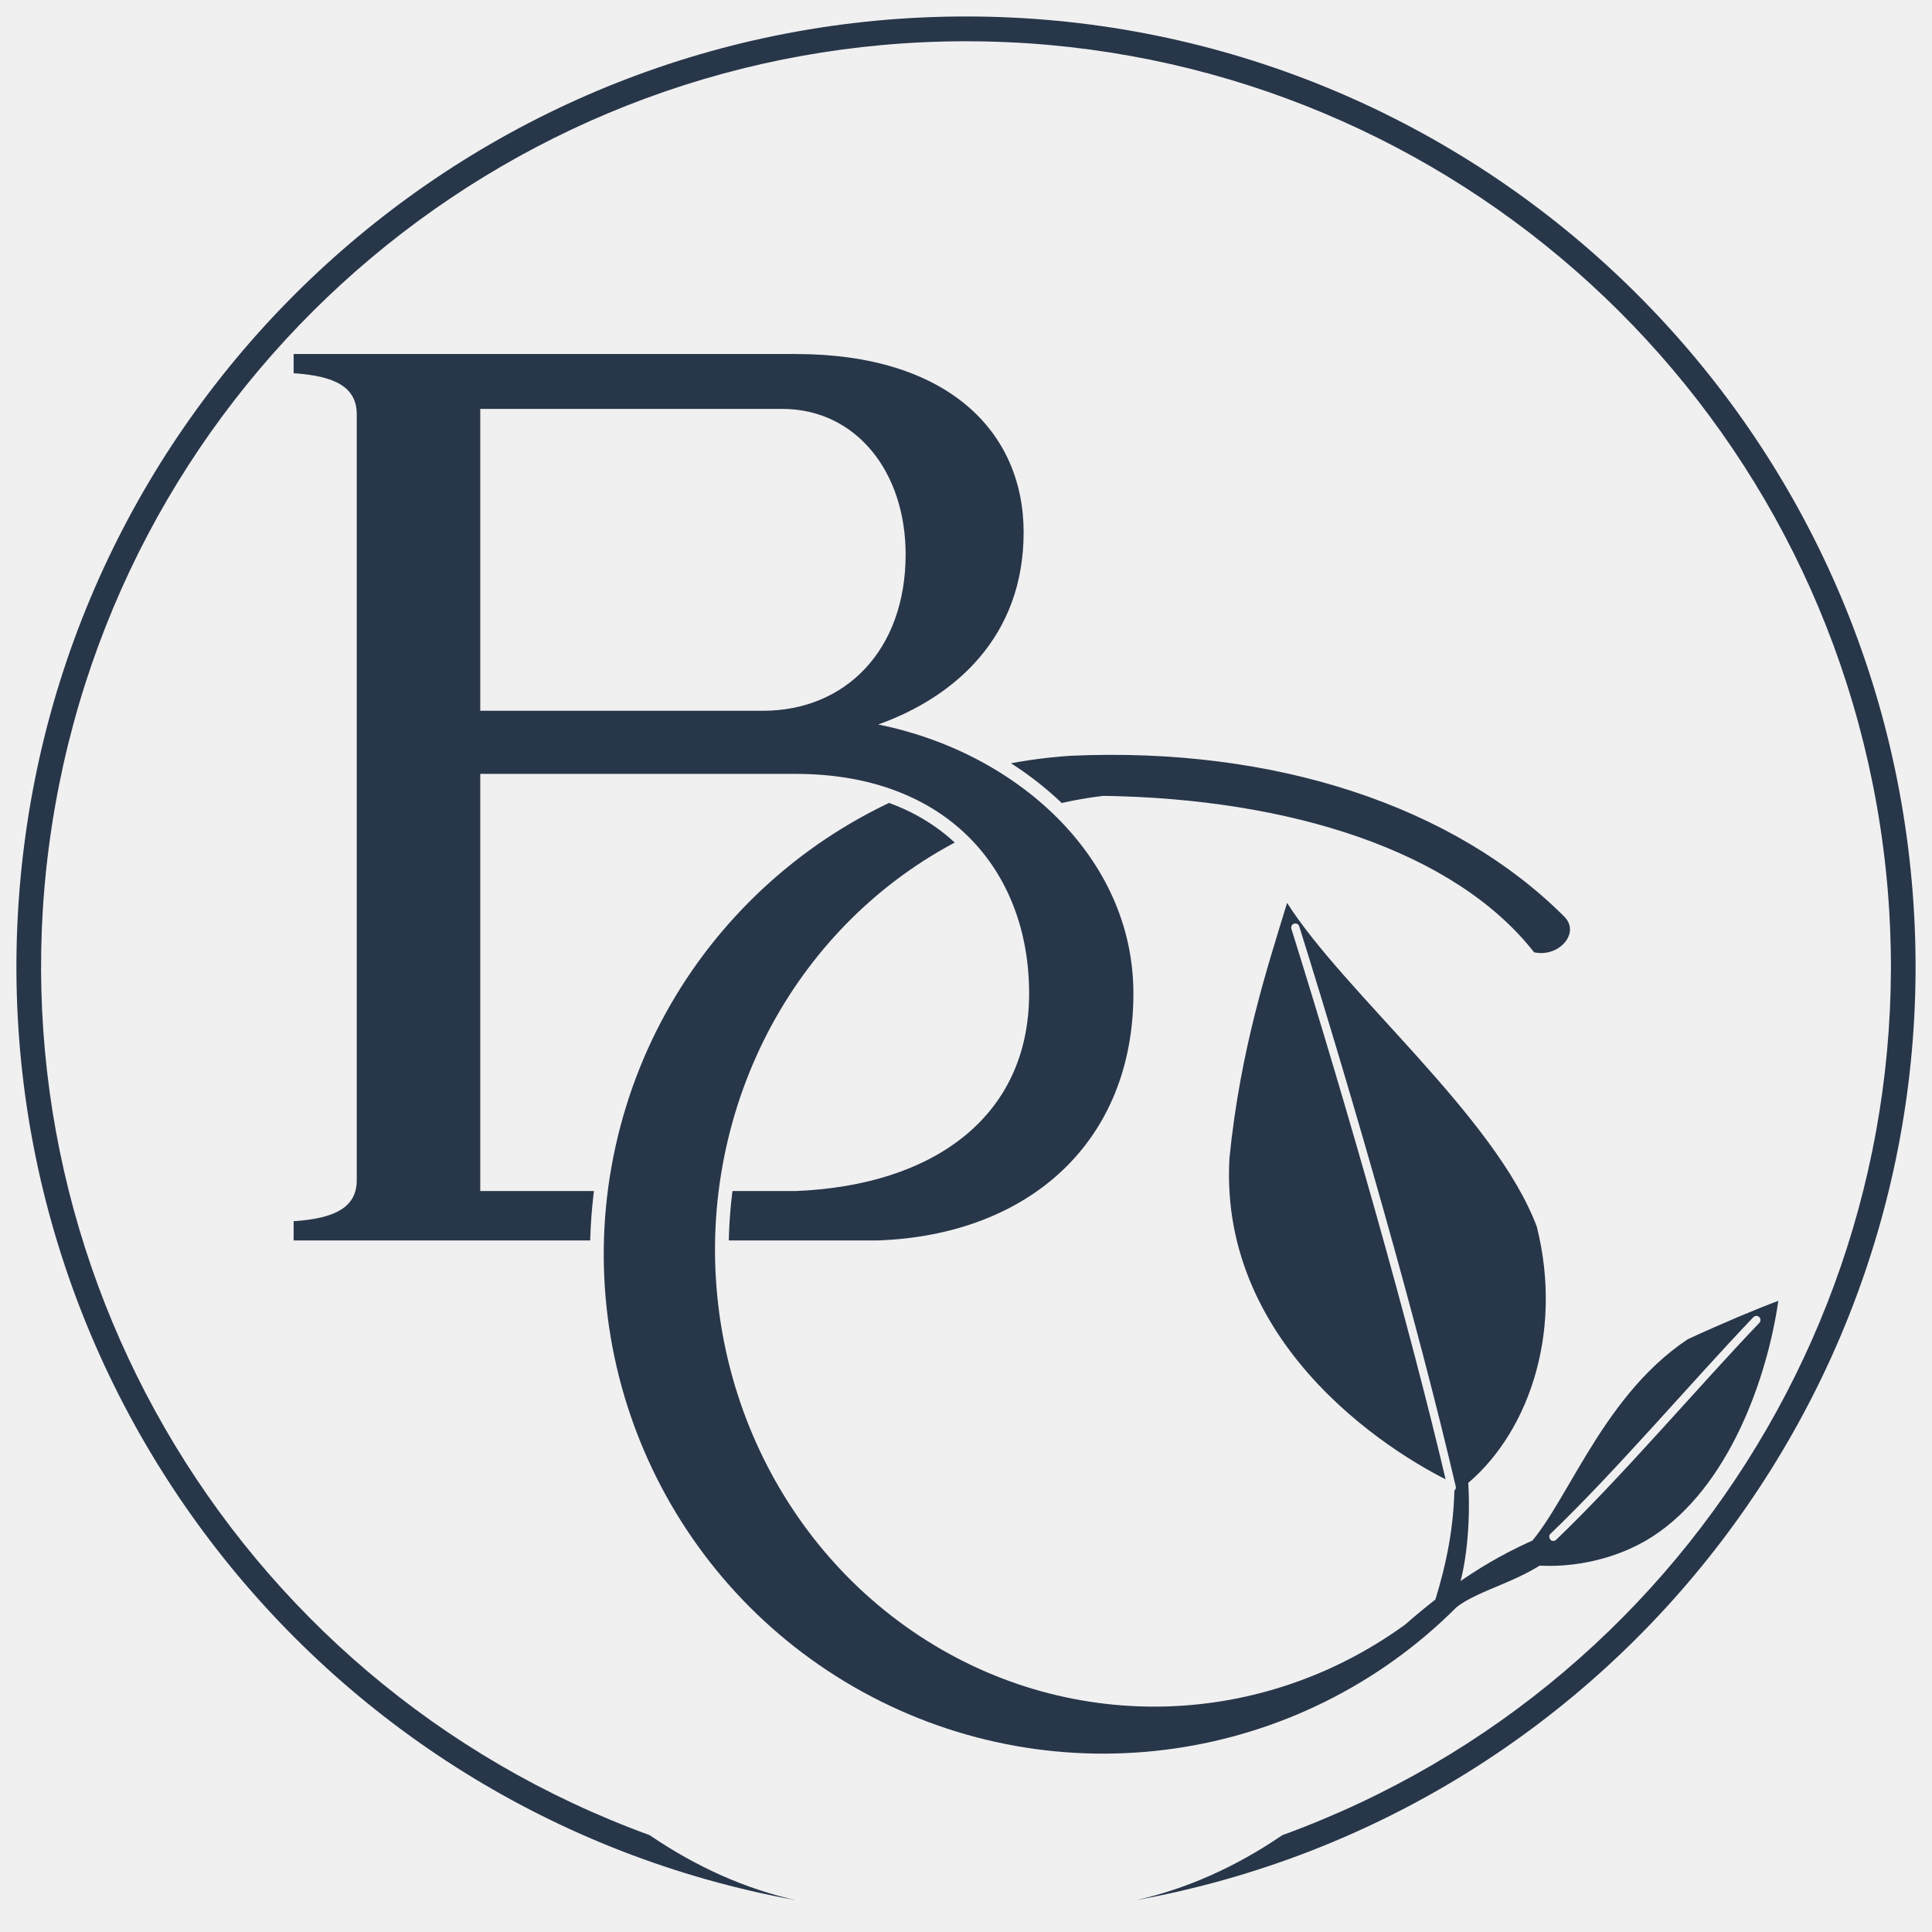
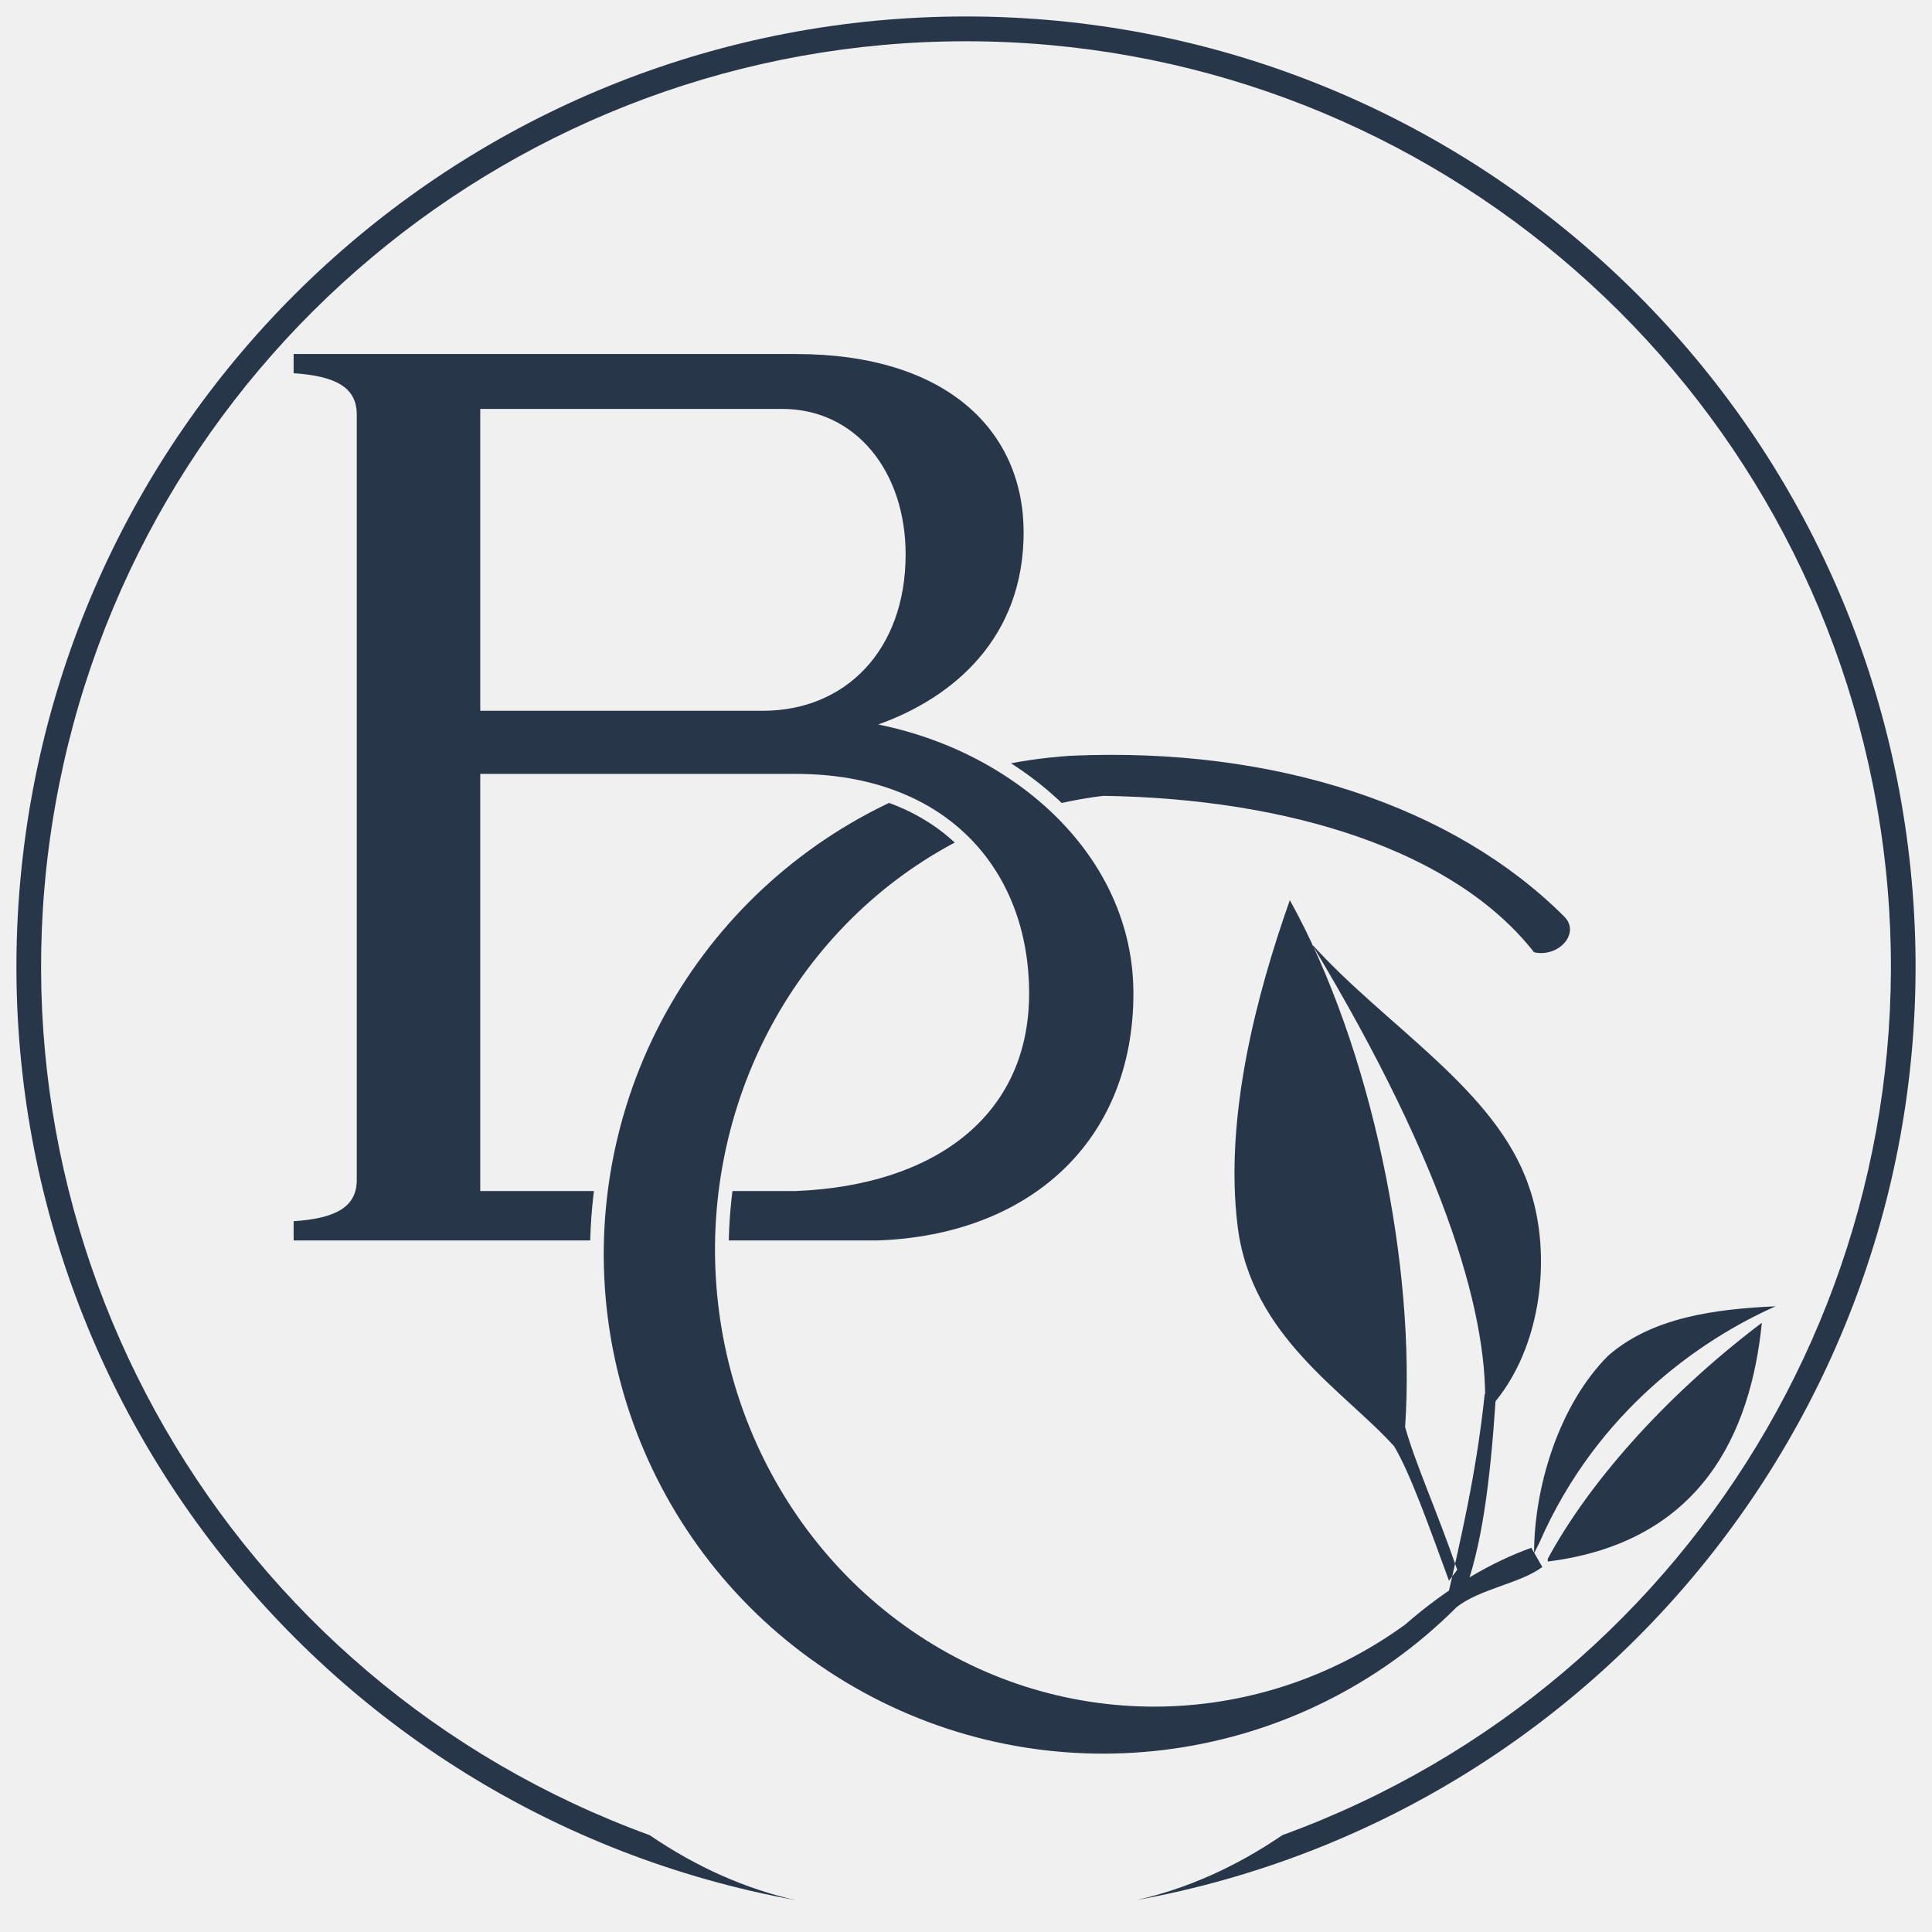
<svg xmlns="http://www.w3.org/2000/svg" viewBox="270 58 704 704" role="img" aria-label="BodyCentre">
  <defs>
    <path id="bc-b" fill-rule="evenodd" d="     M 377 187 L 560 187 C 615 187 643 215 643 252 C 643 290 618 312 590 322     C 640 332 683 370 683 420 C 683 474 645 508 590 510 L 377 510 L 377 503     C 392 502 400 498 400 488 L 400 209 C 400 199 392 195 377 194 Z     M 445 207 L 555 207 C 582 207 600 230 600 260 C 600 295 578 317 548 317 L 445 317 Z     M 445 340 L 560 340 C 615 340 645 375 645 420 C 645 465 610 490 560 492 L 445 492 Z" />
-     <path id="bc-c" d="     M 660 333.4 C 735 330 800 352 840 392 C 846 398 838 407 829 405     C 800 368 740 349 672 348 A 160 166.5 0 1 0 782 650     C 798 636 814 625 834 617 L 837 624 C 826 634 809 637 800.7 643.7     A 182 182 0 1 1 660 333.4 Z" />
-     <path id="bc-leaves" d="     M 793 641 C 797 628 800 614 800 598 L 805 598 C 806 614 804 630 801 638 Z     M 803 600 C 780 590 714 550 718 480 C 722 440 732 410 739 387     C 760 420 815 465 830 505 C 840 545 826 582 803 600 Z     M 824 624 C 840 610 852 568 885 546 C 898 540 910 535 918 532     C 914 560 900 600 872 618 C 858 627 840 630 826 628 Z" />
+     <path id="bc-c" d="     M 660 333.4 C 735 330 800 352 840 392 C 846 398 838 407 829 405     C 800 368 740 349 672 348 A 160 166.5 0 1 0 782 650     C 798 636 814 627 828 622 L 832 629 C 824 635 809 637 800.7 643.7     A 182 182 0 1 1 660 333.4 Z" />
+     <path id="bc-leaves" d="     M 797 642 C 802 620 808 595 811 566 L 815 568 C 813 598 810 622 803 640 Z     M 740 386 C 728 420 716 465 721 505 C 726 545 760 565 778 585     C 784 595 791 615 798 634 L 801 630 C 793 607 786 592 782 578     C 786 520 770 440 740 386 Z     M 748 402 C 775 432 815 455 827 490 C 836 515 832 552 811 573     C 813 540 798 485 748 402 Z     M 829 624 C 829 600 838 570 856 552 C 872 538 895 535 917 534     C 890 546 852 572 831 620 Z     M 834 626 C 848 600 875 568 912 540 C 908 580 890 620 834 627 Z" />
    <clipPath id="bc-top">
      <rect width="1254" height="420" />
    </clipPath>
    <clipPath id="bc-bottom">
      <rect y="420" width="1254" height="491" />
    </clipPath>
    <mask id="bc-c-under" maskUnits="userSpaceOnUse" x="0" y="0" width="1254" height="911">
      <rect width="1254" height="911" fill="#fff" />
      <use href="#bc-b" fill="#000" stroke="#000" stroke-width="10" stroke-linejoin="round" clip-path="url(#bc-top)" />
    </mask>
    <mask id="bc-b-under" maskUnits="userSpaceOnUse" x="0" y="0" width="1254" height="911">
      <rect width="1254" height="911" fill="#fff" />
      <use href="#bc-c" fill="#000" stroke="#000" stroke-width="10" stroke-linejoin="round" clip-path="url(#bc-bottom)" />
    </mask>
-     <mask id="bc-ribs" maskUnits="userSpaceOnUse" x="0" y="0" width="1254" height="911">
-       <rect width="1254" height="911" fill="#fff" />
-       <path d="M 799 600 C 785 540 762 460 742 396 M 836 618 C 860 595 888 562 910 539" fill="none" stroke="#000" stroke-width="3" stroke-linecap="round" />
-     </mask>
  </defs>
  <g fill="#28364a">
    <path d="M 560 750.4 A 346 346 0 1 1 684 750.4 Q 711.6 744.2 737.3 726.7 A 337 337 0 1 0 506.7 726.7 Q 532.4 744.2 560 750.4 Z" />
    <use href="#bc-b" mask="url(#bc-b-under)" />
    <use href="#bc-c" mask="url(#bc-c-under)" />
-     <use href="#bc-leaves" mask="url(#bc-ribs)" />
+     <use href="#bc-leaves" />
  </g>
</svg>
